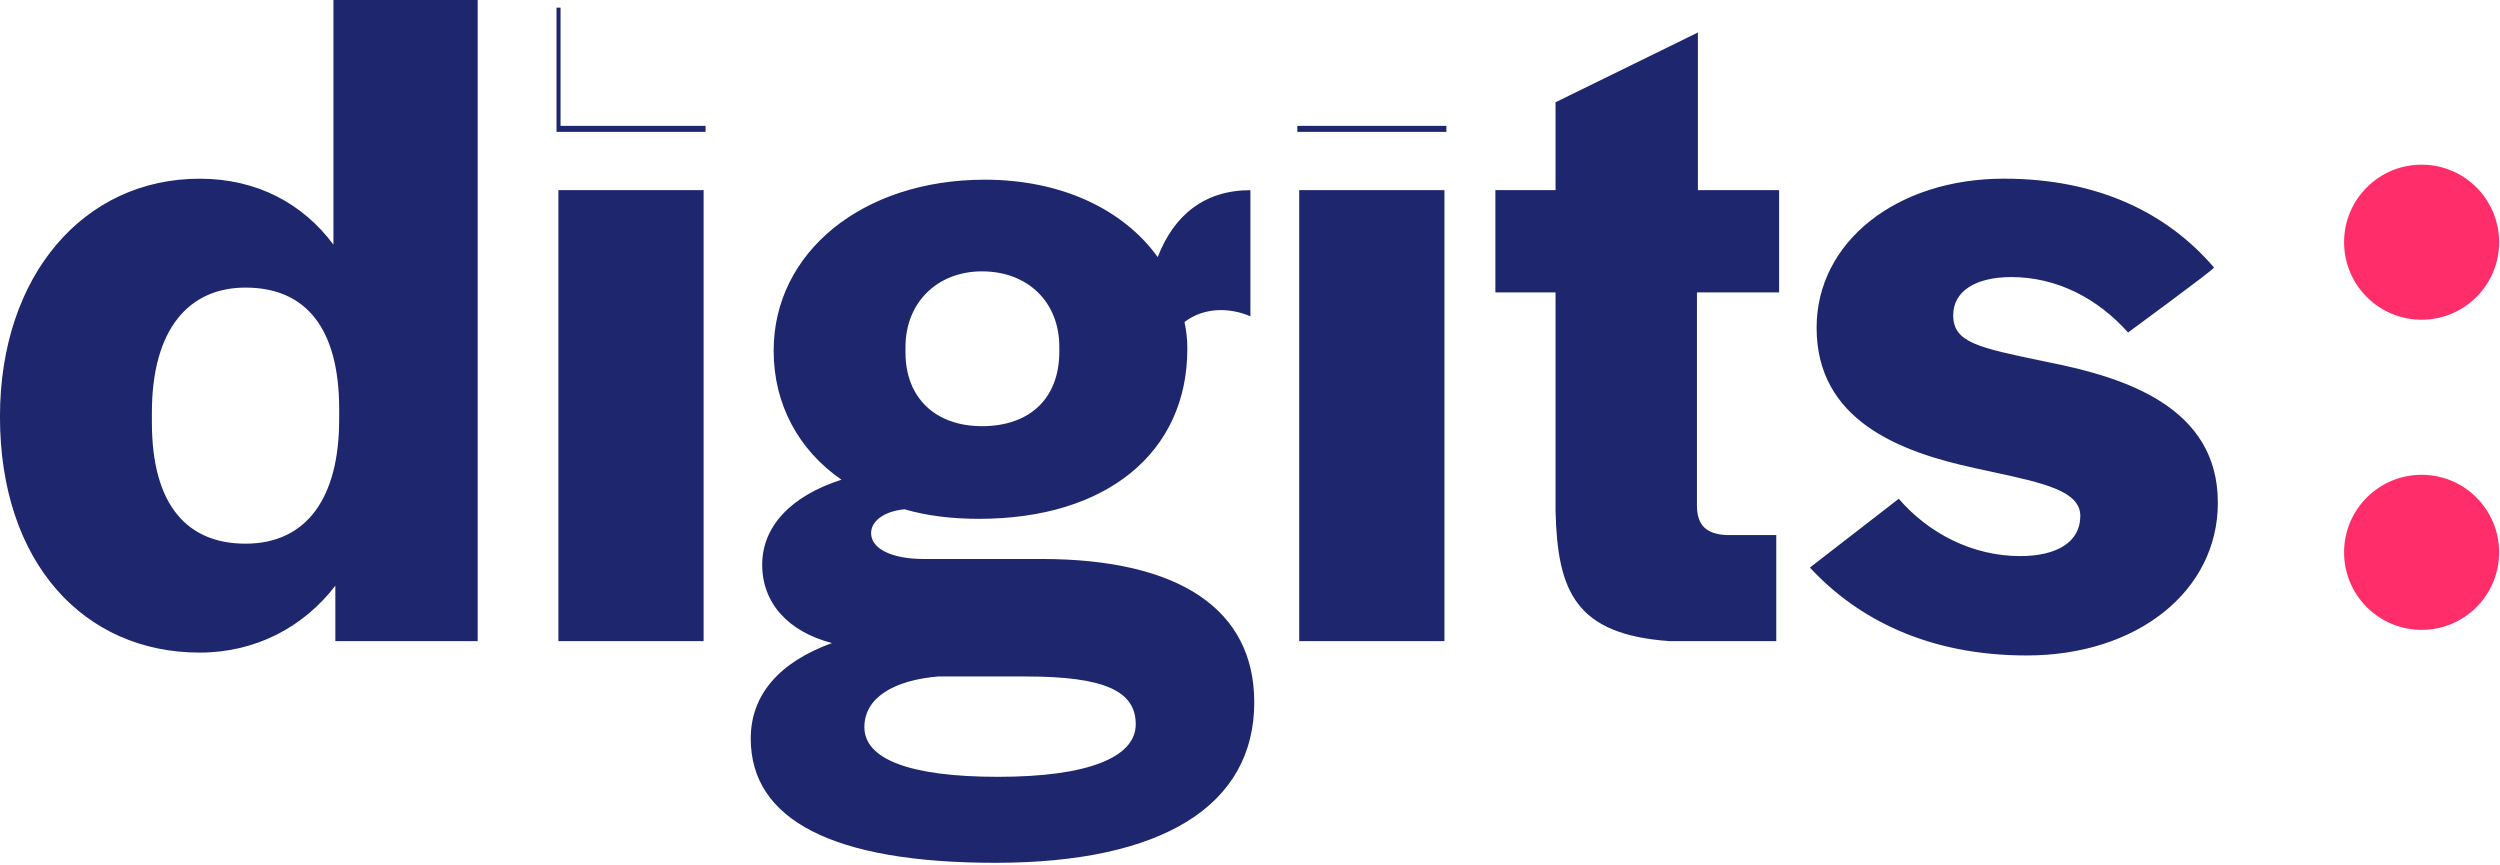
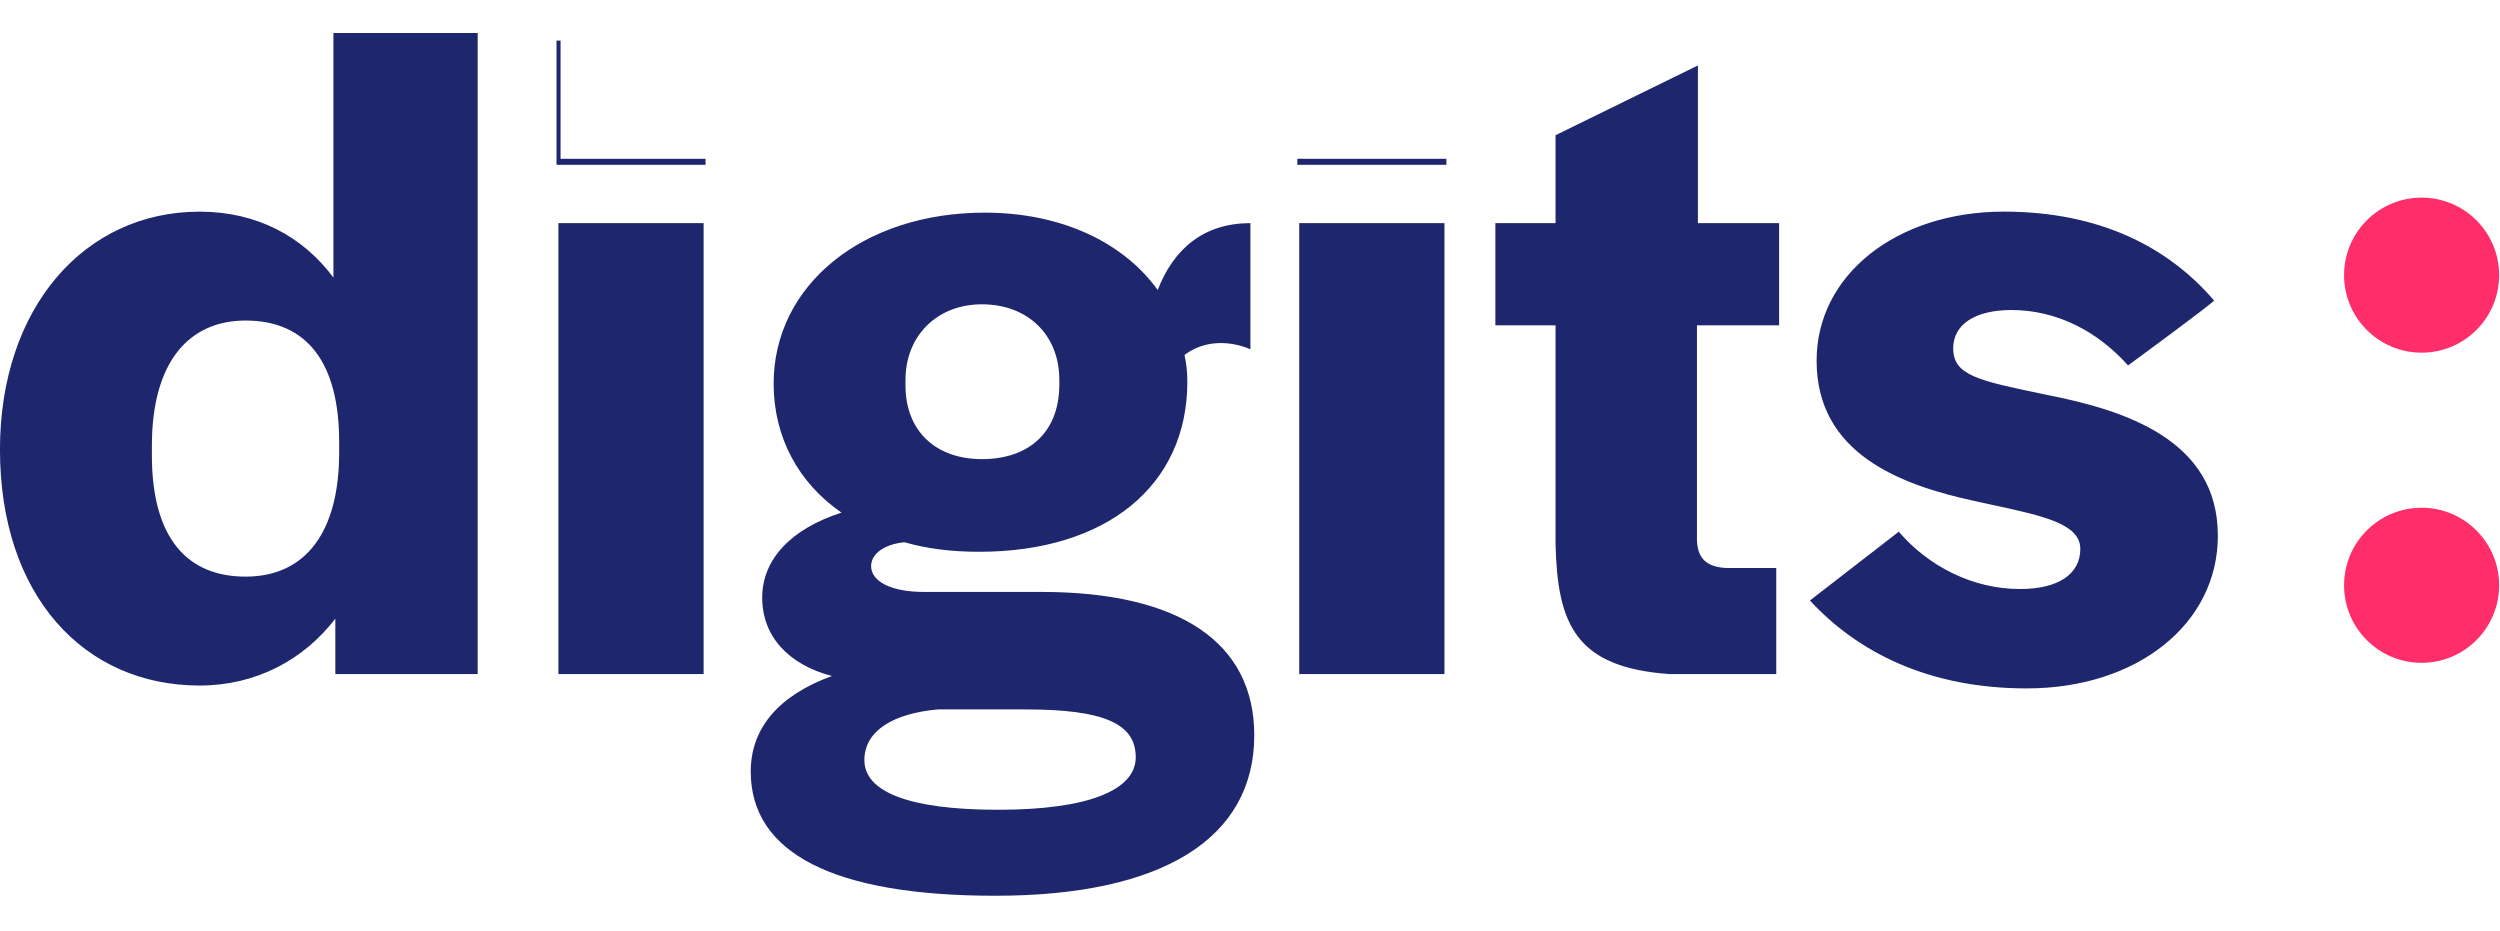
- <svg xmlns="http://www.w3.org/2000/svg" id="logo" viewBox="0 0 81 28">
+ <svg xmlns="http://www.w3.org/2000/svg" id="logo" width="84.4" height="31.4" viewBox="0 0 81 28">
  <path d="m18.162 0.248h-0.131v4.024h4.829v-0.194h-4.698v-3.83zm23.872 3.83v0.194h4.829v-0.194h-4.829zm-31.169 14.899c-1.022 1.331-2.569 2.167-4.396 2.167-3.746 0-6.47-2.91-6.47-7.646 0-4.582 2.724-7.708 6.47-7.708 1.857 0 3.343 0.805 4.334 2.136v-7.925h4.674v20.772h-4.612v-1.795zm-5.944-5.294c0 2.724 1.176 3.932 3.034 3.932 1.981 0 3.034-1.486 3.034-4.024v-0.341c0-2.538-1.022-3.932-3.034-3.932-1.826 0-3.034 1.331-3.034 4.055v0.309zm13.171-7.522h4.705v14.611h-4.705v-14.611zm20.378 5.139c0 3.374-2.631 5.51-6.748 5.51-0.867 0-1.672-0.093-2.415-0.309-0.65 0.062-1.083 0.371-1.083 0.774 0 0.495 0.65 0.836 1.703 0.836h3.808c4.489 0 6.903 1.641 6.903 4.643 0 3.343-2.972 5.201-8.389 5.201-5.263 0-7.925-1.393-7.925-4.024 0-1.424 0.929-2.477 2.631-3.096-1.424-0.371-2.26-1.3-2.26-2.538 0-1.238 0.929-2.229 2.569-2.755-1.393-0.96-2.198-2.446-2.198-4.179 0-3.188 2.879-5.541 6.841-5.541 2.477 0 4.489 0.96 5.603 2.507 0.526-1.362 1.517-2.167 3.003-2.167v4.086c-0.65-0.279-1.486-0.31-2.136 0.186 0.062 0.279 0.093 0.557 0.093 0.867zm-1.672 12.166c0-1.083-1.022-1.548-3.56-1.548h-2.848c-1.424 0.124-2.384 0.681-2.384 1.641 0 1.022 1.424 1.61 4.334 1.61 2.879 0 4.458-0.619 4.458-1.703zm-7.46-12.042c0 1.455 0.96 2.384 2.477 2.384 1.548 0 2.507-0.898 2.507-2.415v-0.155c0-1.455-1.022-2.446-2.507-2.446-1.455 0-2.477 1.022-2.477 2.446v0.186zm12.757-5.263h4.705v14.611h-4.705v-14.611zm15.456 11.175v3.436h-3.467c-3.034-0.217-3.622-1.61-3.684-4.21v-7.089h-1.95v-3.312h1.95v-2.848l4.612-2.26v5.108h2.631v3.312h-2.662v6.903c0 0.65 0.31 0.929 0.96 0.96h1.61zm14.308-1.052c0 2.879-2.631 4.953-6.191 4.953-3.188 0-5.479-1.176-7.027-2.848l2.879-2.229c0.96 1.115 2.384 1.857 3.932 1.857 1.207 0 1.95-0.464 1.95-1.3 0-0.809-1.181-1.065-2.842-1.425-0.182-0.04-0.37-0.08-0.563-0.123-2.446-0.526-5.139-1.548-5.139-4.551 0-2.786 2.6-4.829 6.067-4.829 3.096 0 5.324 1.145 6.81 2.879 0 0.062-2.786 2.105-2.786 2.105-0.991-1.115-2.322-1.796-3.777-1.796-1.176 0-1.888 0.464-1.888 1.238 0 0.879 0.801 1.046 2.926 1.488l0.138 0.029c2.507 0.495 5.51 1.455 5.51 4.551z" clip-rule="evenodd" fill="#1E266D" fill-rule="evenodd" />
  <path d="m78.46 20.408c1.388 0 2.512-1.125 2.512-2.512s-1.125-2.513-2.512-2.513-2.512 1.125-2.512 2.513 1.125 2.512 2.512 2.512z" fill="#FF2E6A" />
  <path d="m78.46 10.359c1.388 0 2.512-1.125 2.512-2.512s-1.125-2.512-2.512-2.512-2.512 1.125-2.512 2.512 1.125 2.512 2.512 2.512z" fill="#FF2E6A" />
</svg>
